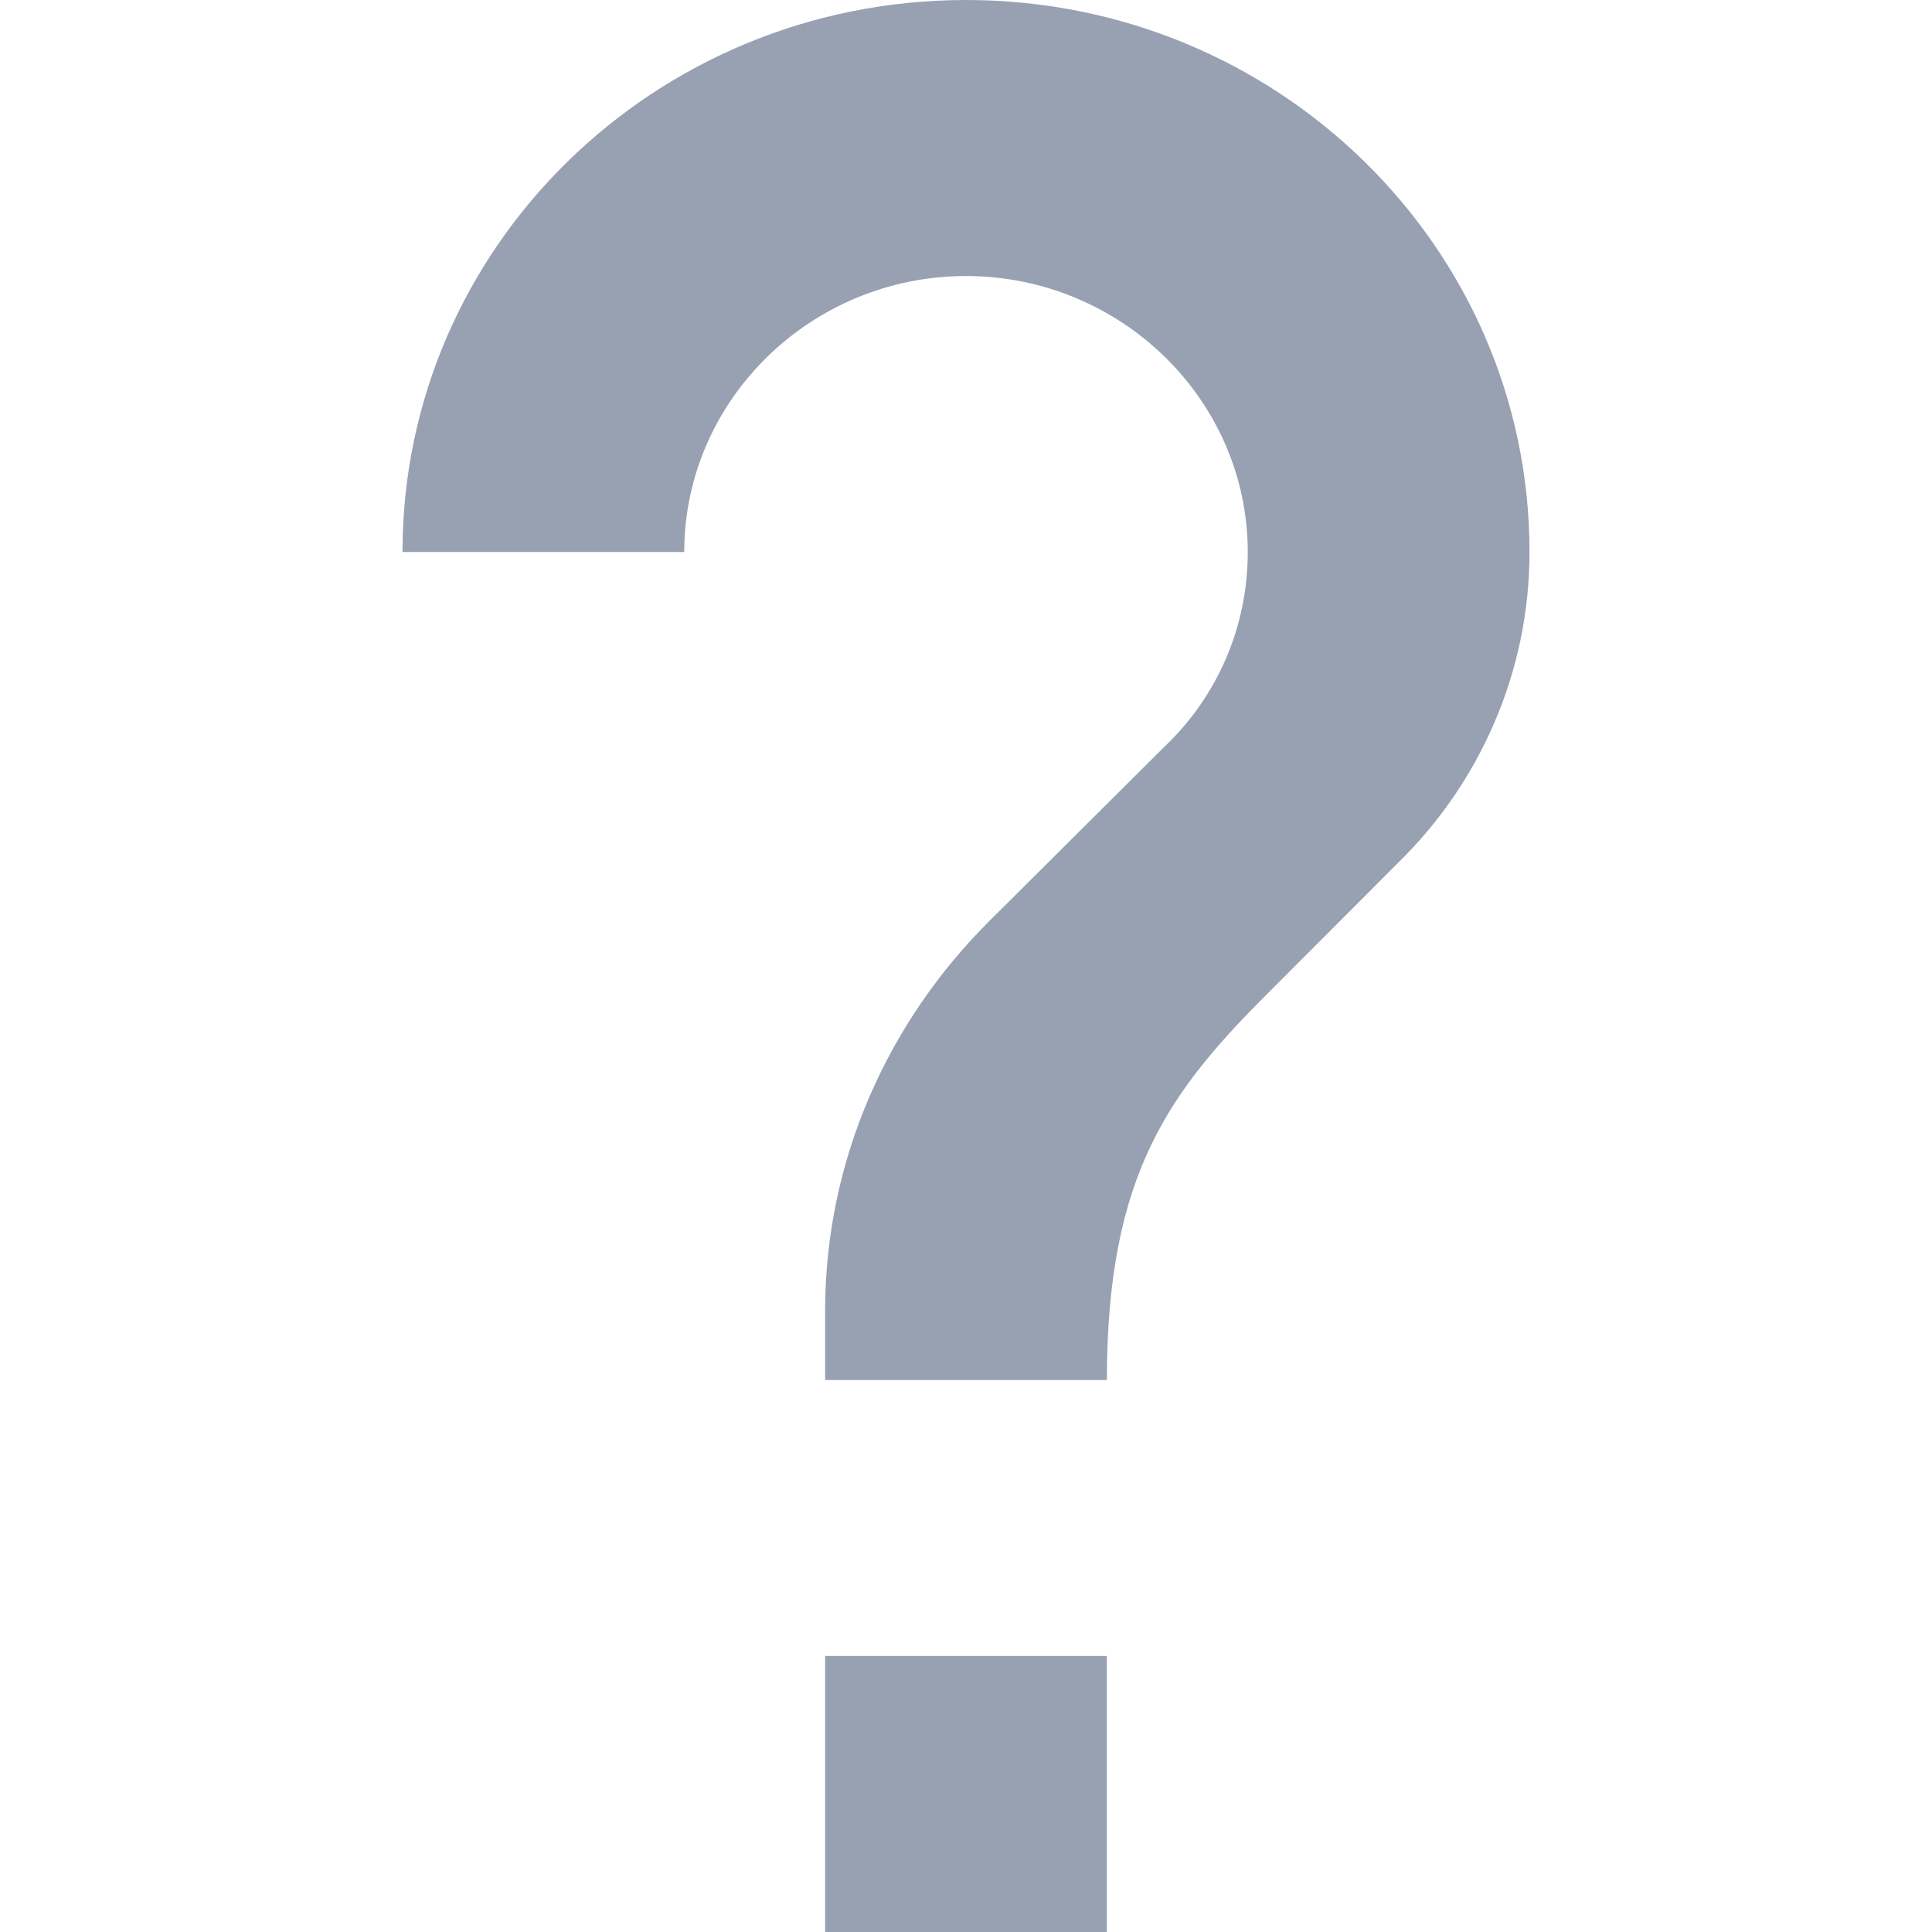
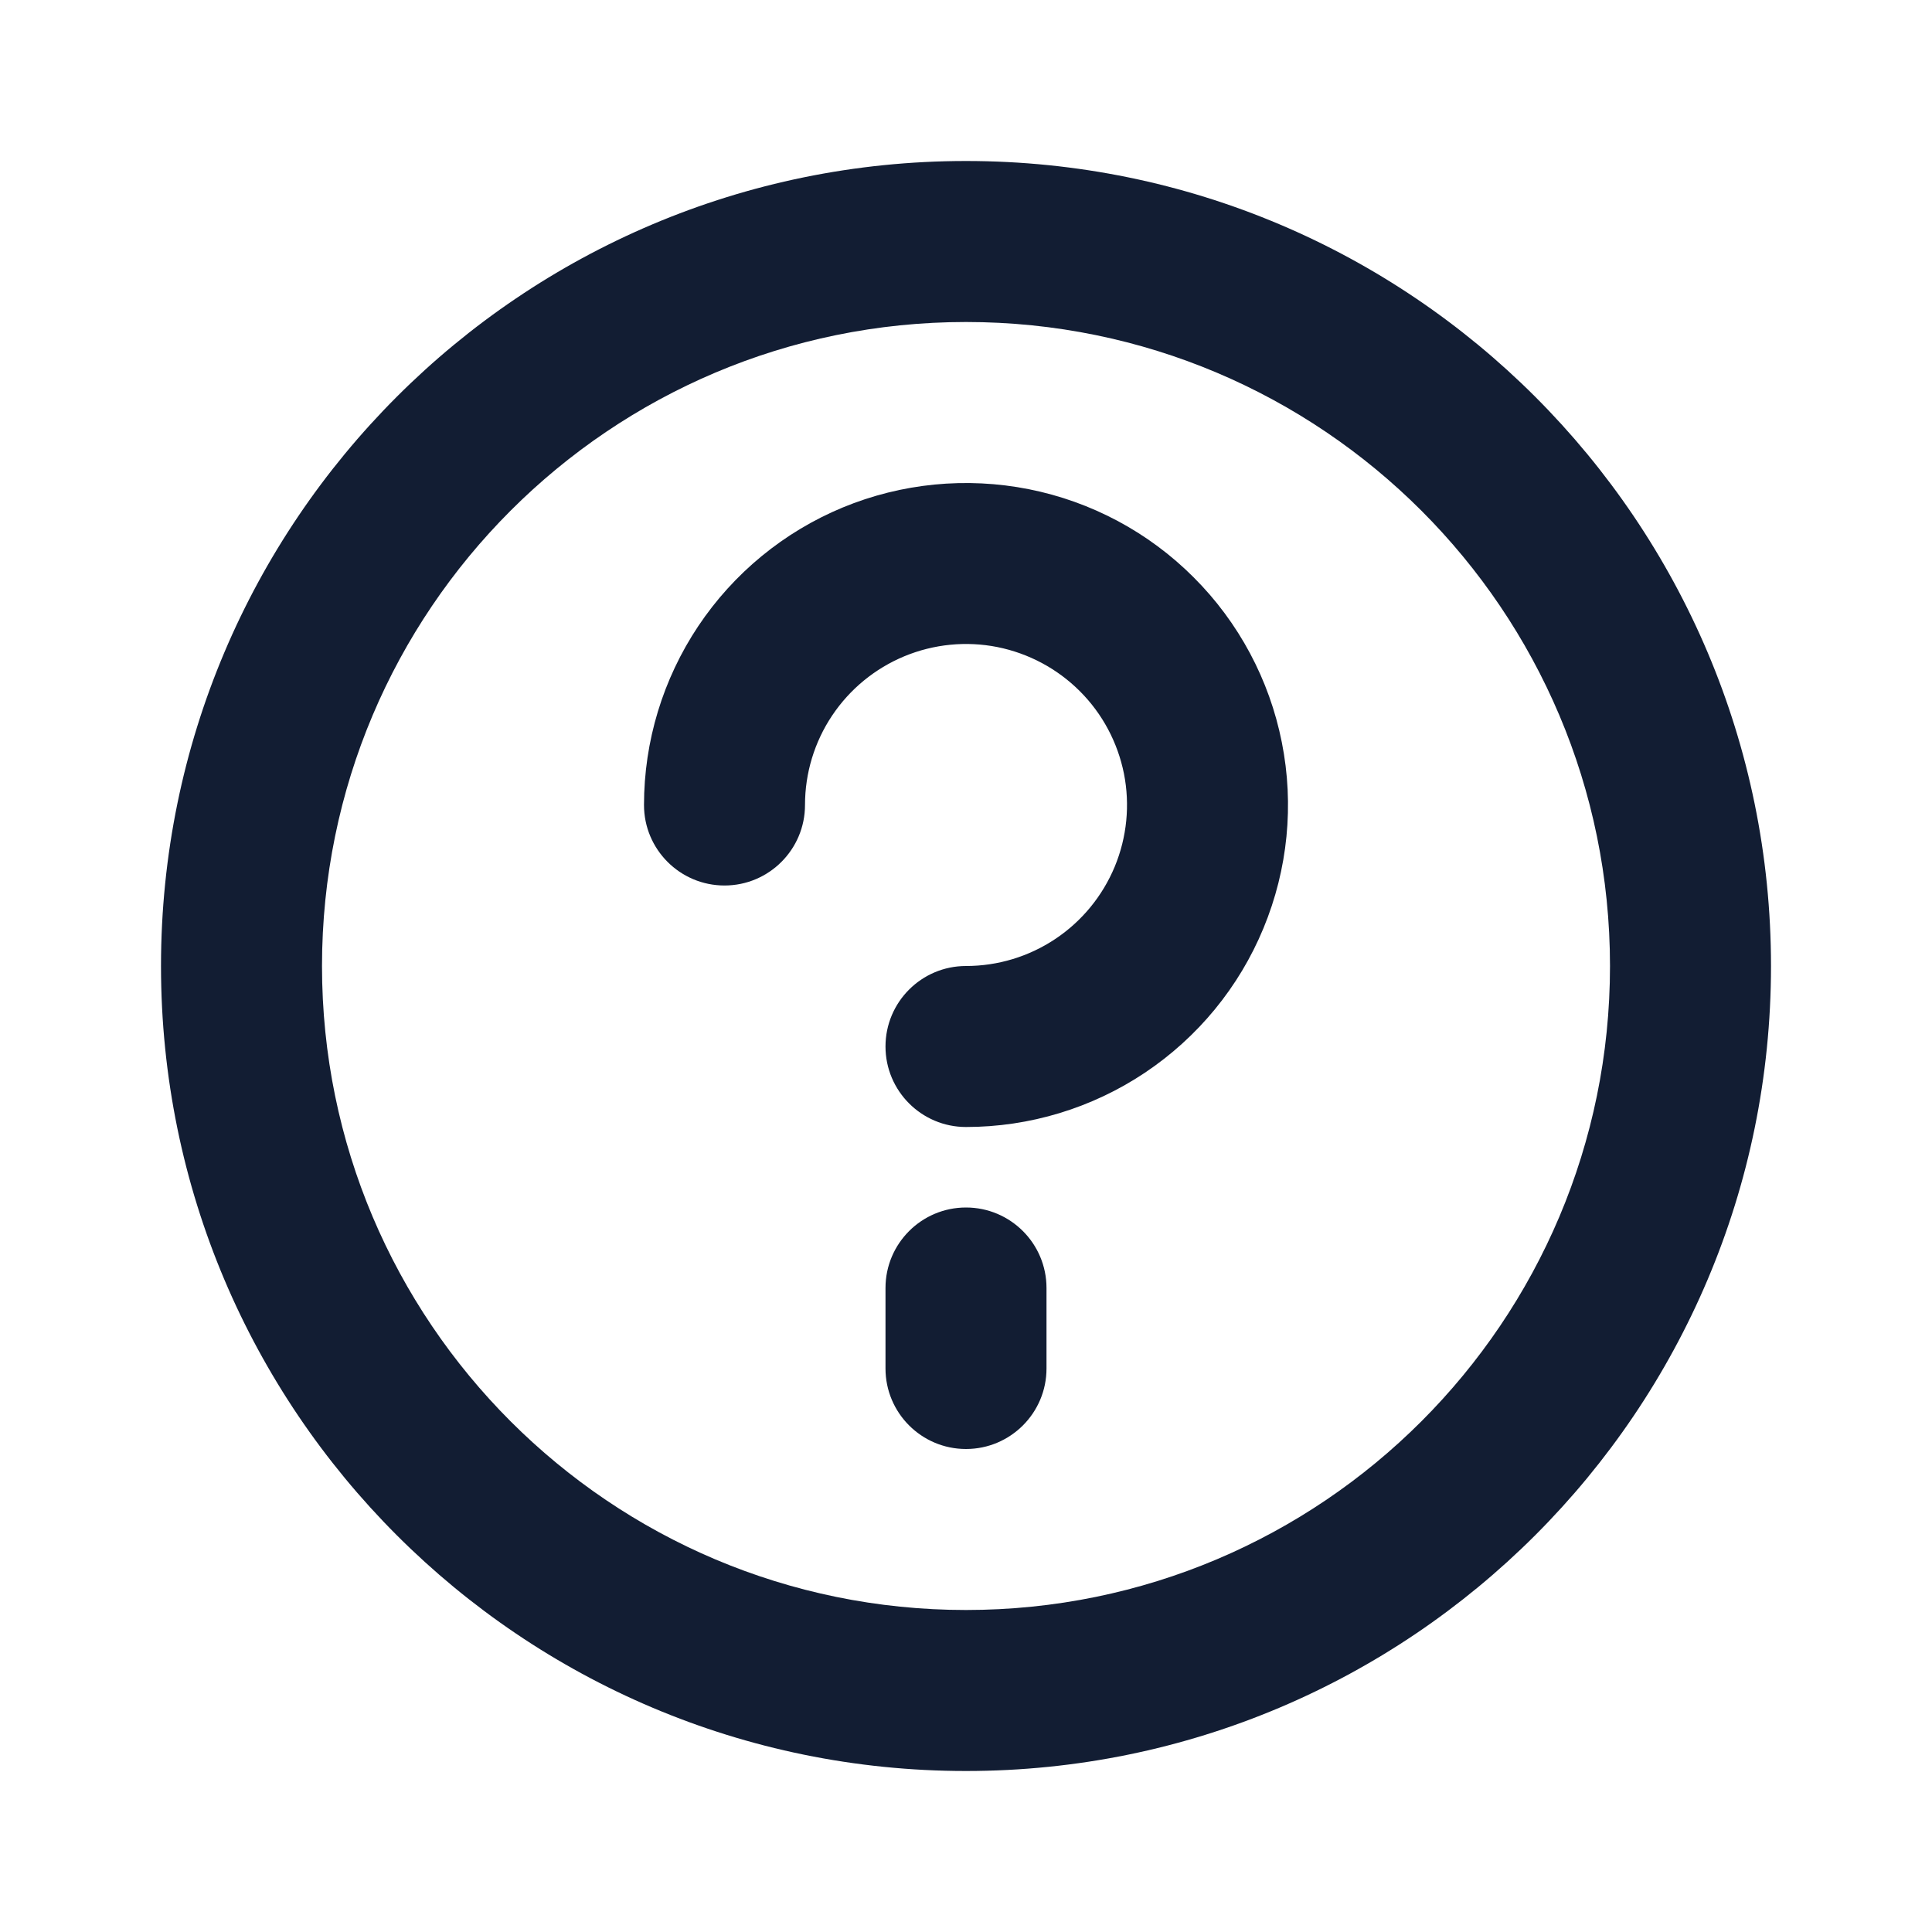
<svg xmlns="http://www.w3.org/2000/svg" width="24" height="24" viewBox="0 0 24 24" fill="none">
-   <path d="M10.25 24H13.75V20.571H10.25V24Z" fill="#98A1B2" />
-   <path d="M15.797 12.291L17.372 10.714C18.37 9.737 19 8.366 19 6.857C19 3.069 15.867 0 12 0C8.133 0 5 3.069 5 6.857H8.5C8.5 4.971 10.075 3.429 12 3.429C13.925 3.429 15.5 4.971 15.5 6.857C15.5 7.8 15.115 8.657 14.467 9.274L12.297 11.434C11.037 12.686 10.25 14.4 10.25 16.286V17.143H13.75C13.75 14.571 14.537 13.543 15.797 12.291Z" fill="#98A1B2" />
+   <path fill-rule="evenodd" clip-rule="evenodd" d="M20 12C20 16.418 16.418 20 12 20C7.582 20 4 16.418 4 12C4 7.582 7.582 4 12 4C16.418 4 20 7.582 20 12ZM22 12C22 17.523 17.523 22 12 22C6.477 22 2 17.523 2 12C2 6.477 6.477 2 12 2C17.523 2 22 6.477 22 12ZM10.469 6.304C11.2 6.002 12.004 5.923 12.78 6.077C13.556 6.231 14.269 6.612 14.828 7.172C15.388 7.731 15.769 8.444 15.923 9.22C16.078 9.996 15.998 10.8 15.695 11.531C15.393 12.262 14.88 12.886 14.222 13.326C13.565 13.765 12.791 14 12 14C11.448 14 11 13.552 11 13C11 12.448 11.448 12 12 12C12.396 12 12.782 11.883 13.111 11.663C13.44 11.443 13.696 11.131 13.848 10.765C13.999 10.4 14.039 9.998 13.962 9.61C13.884 9.222 13.694 8.865 13.414 8.586C13.134 8.306 12.778 8.116 12.39 8.038C12.002 7.961 11.6 8.001 11.235 8.152C10.869 8.304 10.557 8.56 10.337 8.889C10.117 9.218 10 9.604 10 10C10 10.552 9.552 11 9 11C8.448 11 8 10.552 8 10C8 9.209 8.235 8.436 8.674 7.778C9.114 7.12 9.738 6.607 10.469 6.304ZM12 15C12.552 15 13 15.448 13 16V17C13 17.552 12.552 18 12 18C11.448 18 11 17.552 11 17V16C11 15.448 11.448 15 12 15Z" fill="#121D33" />
</svg>
